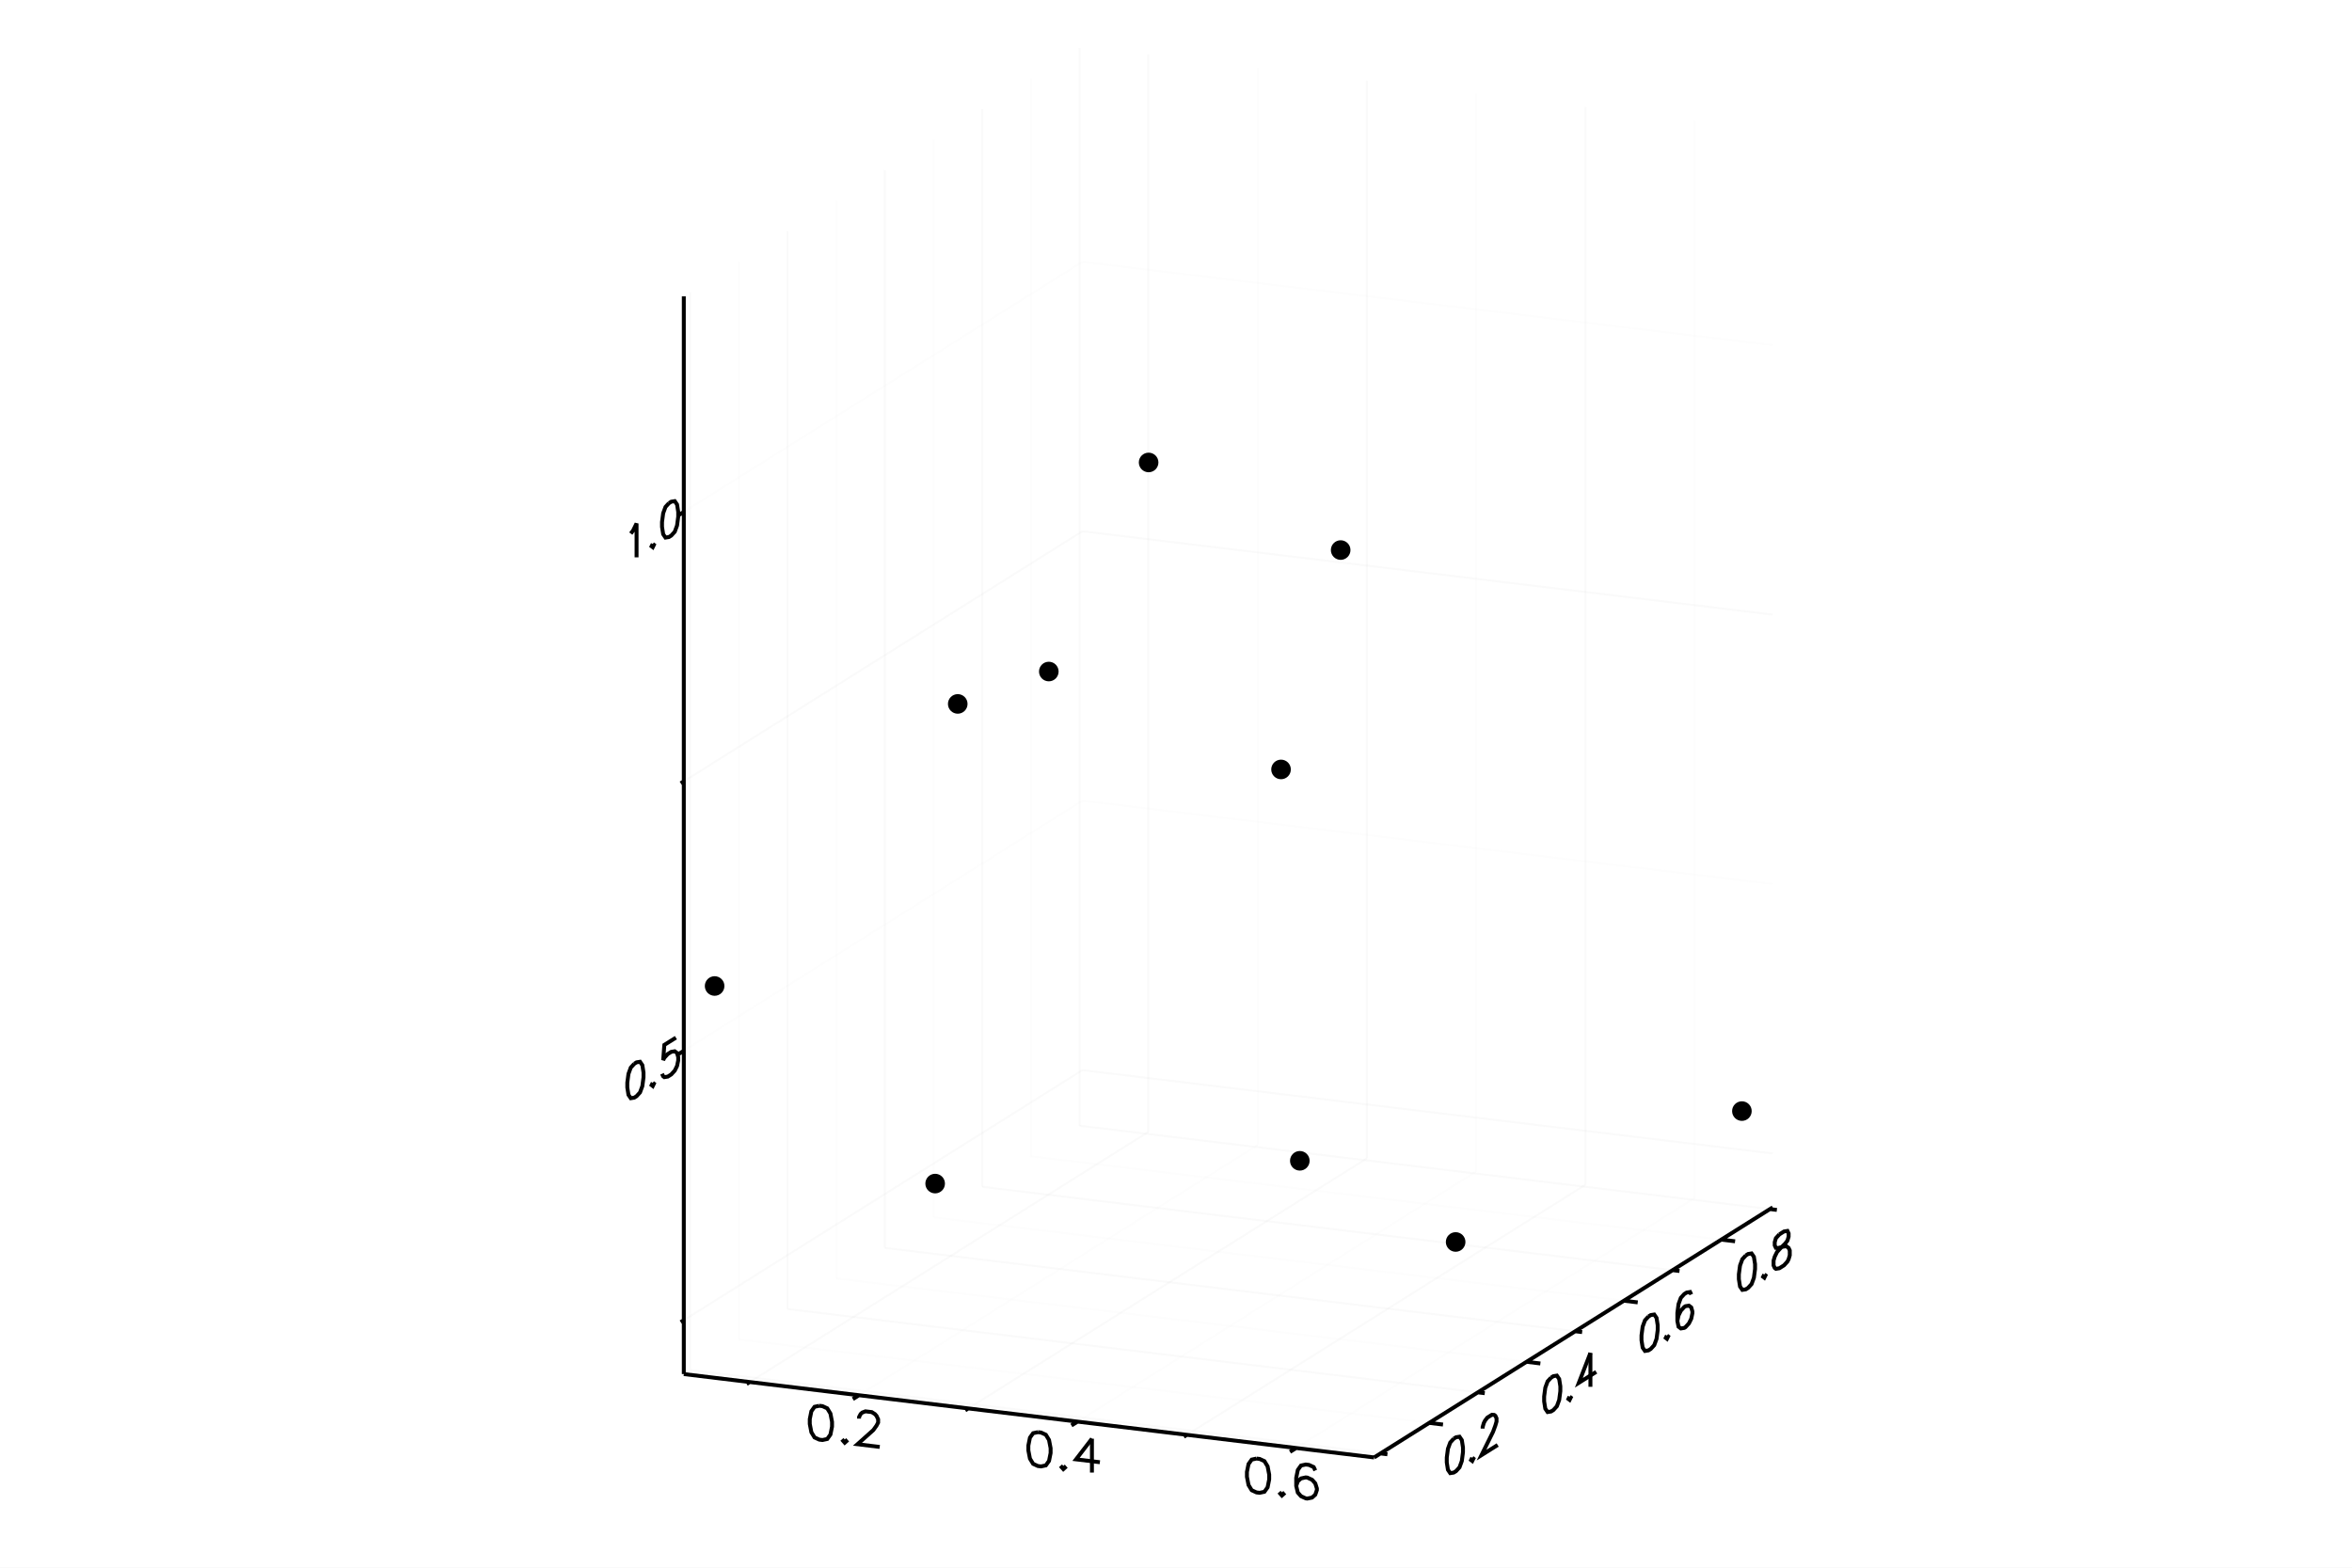
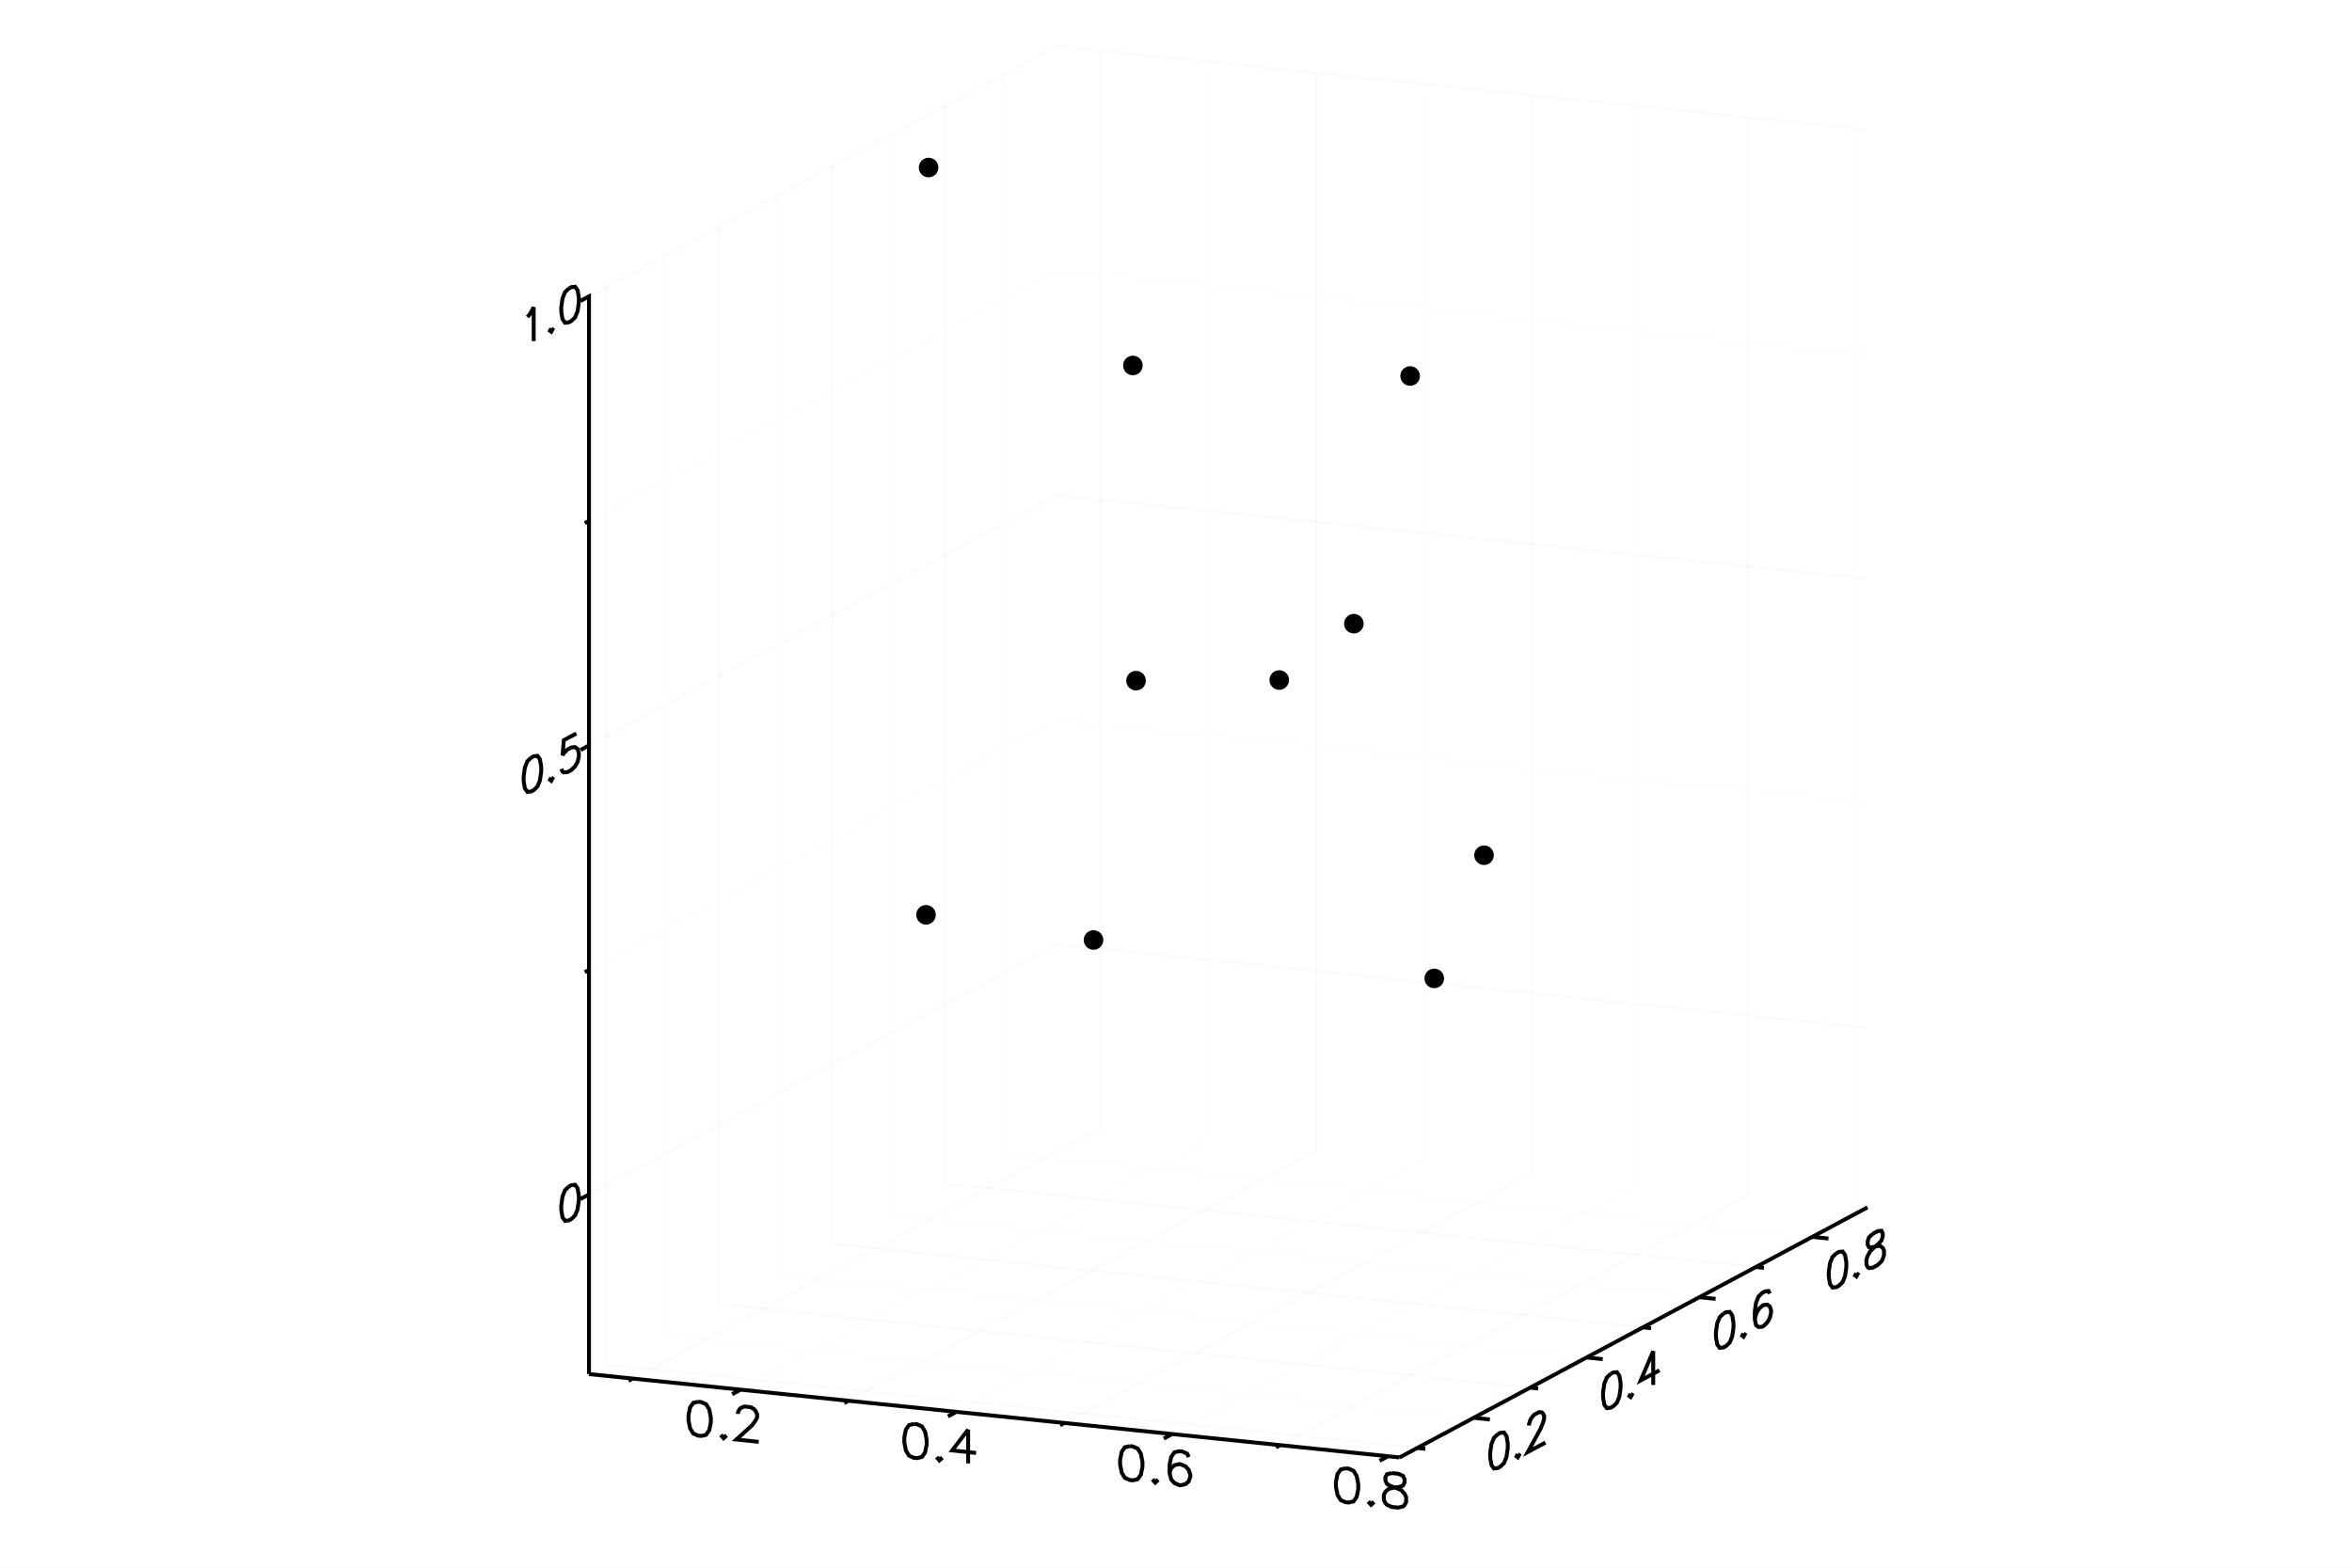
<svg xmlns="http://www.w3.org/2000/svg" width="600" height="400" viewBox="0 0 2400 1600">
  <defs>
-     <clipPath id="clip7000">
+     <clipPath id="clip8500">
      <rect x="0" y="0" width="2400" height="1600" />
    </clipPath>
  </defs>
-   <polygon clip-path="url(#clip7000)" points=" 0,1600 2400,1600 2400,0 0,0    " fill="#ffffff" fill-rule="evenodd" fill-opacity="1" />
+   <polygon clip-path="url(#clip8500)" points=" 0,1600 2400,1600 2400,0 0,0    " fill="#ffffff" fill-rule="evenodd" fill-opacity="1" />
  <defs>
-     <clipPath id="clip7001">
+     <clipPath id="clip8501">
      <rect x="480" y="0" width="1681" height="1600" />
    </clipPath>
  </defs>
-   <polygon clip-path="url(#clip7000)" points=" 697.758,1487.47 1808.9,1487.47 1808.9,47.244 697.758,47.244    " fill="#ffffff" fill-rule="evenodd" fill-opacity="1" />
+   <polygon clip-path="url(#clip8500)" points=" 601.036,1487.47 1905.62,1487.47 1905.62,47.244 601.036,47.244    " fill="#ffffff" fill-rule="evenodd" fill-opacity="1" />
  <defs>
-     <clipPath id="clip7002">
-       <rect x="697" y="47" width="1112" height="1441" />
+     <clipPath id="clip8502">
+       <rect x="601" y="47" width="1306" height="1441" />
    </clipPath>
  </defs>
-   <polyline clip-path="url(#clip7000)" style="stroke:#cccccc; stroke-width:2; stroke-opacity:0.1; fill:none" points="   765.02,1410.52 1171.72,1155.28    " />
-   <polyline clip-path="url(#clip7000)" style="stroke:#cccccc; stroke-width:2; stroke-opacity:0.1; fill:none" points="   1171.72,1155.28 1171.72,55.368    " />
-   <polyline clip-path="url(#clip7000)" style="stroke:#ededed; stroke-width:2; stroke-opacity:0.1; fill:none" points="   876.539,1423.99 1283.24,1168.75    " />
-   <polyline clip-path="url(#clip7000)" style="stroke:#ededed; stroke-width:2; stroke-opacity:0.1; fill:none" points="   1283.24,1168.75 1283.24,68.837    " />
-   <polyline clip-path="url(#clip7000)" style="stroke:#cccccc; stroke-width:2; stroke-opacity:0.1; fill:none" points="   988.059,1437.46 1394.76,1182.22    " />
-   <polyline clip-path="url(#clip7000)" style="stroke:#cccccc; stroke-width:2; stroke-opacity:0.1; fill:none" points="   1394.76,1182.22 1394.76,82.305    " />
-   <polyline clip-path="url(#clip7000)" style="stroke:#ededed; stroke-width:2; stroke-opacity:0.1; fill:none" points="   1099.58,1450.93 1506.28,1195.69    " />
-   <polyline clip-path="url(#clip7000)" style="stroke:#ededed; stroke-width:2; stroke-opacity:0.1; fill:none" points="   1506.28,1195.69 1506.28,95.775    " />
-   <polyline clip-path="url(#clip7000)" style="stroke:#cccccc; stroke-width:2; stroke-opacity:0.1; fill:none" points="   1211.1,1464.4 1617.8,1209.16    " />
-   <polyline clip-path="url(#clip7000)" style="stroke:#cccccc; stroke-width:2; stroke-opacity:0.1; fill:none" points="   1617.8,1209.16 1617.8,109.243    " />
-   <polyline clip-path="url(#clip7000)" style="stroke:#ededed; stroke-width:2; stroke-opacity:0.1; fill:none" points="   1322.62,1477.86 1729.32,1222.63    " />
-   <polyline clip-path="url(#clip7000)" style="stroke:#ededed; stroke-width:2; stroke-opacity:0.1; fill:none" points="   1729.32,1222.63 1729.32,122.712    " />
-   <polyline clip-path="url(#clip7000)" style="stroke:#cccccc; stroke-width:2; stroke-opacity:0.1; fill:none" points="   704.258,1398.32 1408.69,1483.4    " />
-   <polyline clip-path="url(#clip7000)" style="stroke:#cccccc; stroke-width:2; stroke-opacity:0.1; fill:none" points="   704.258,1398.32 704.258,298.401    " />
-   <polyline clip-path="url(#clip7000)" style="stroke:#ededed; stroke-width:2; stroke-opacity:0.1; fill:none" points="   753.932,1367.14 1458.36,1452.22    " />
-   <polyline clip-path="url(#clip7000)" style="stroke:#ededed; stroke-width:2; stroke-opacity:0.1; fill:none" points="   753.932,1367.14 753.932,267.227    " />
-   <polyline clip-path="url(#clip7000)" style="stroke:#cccccc; stroke-width:2; stroke-opacity:0.1; fill:none" points="   803.605,1335.97 1508.04,1421.05    " />
-   <polyline clip-path="url(#clip7000)" style="stroke:#cccccc; stroke-width:2; stroke-opacity:0.1; fill:none" points="   803.605,1335.97 803.605,236.053    " />
-   <polyline clip-path="url(#clip7000)" style="stroke:#ededed; stroke-width:2; stroke-opacity:0.1; fill:none" points="   853.279,1304.8 1557.71,1389.87    " />
-   <polyline clip-path="url(#clip7000)" style="stroke:#ededed; stroke-width:2; stroke-opacity:0.1; fill:none" points="   853.279,1304.8 853.279,204.88    " />
-   <polyline clip-path="url(#clip7000)" style="stroke:#cccccc; stroke-width:2; stroke-opacity:0.1; fill:none" points="   902.953,1273.62 1607.39,1358.7    " />
-   <polyline clip-path="url(#clip7000)" style="stroke:#cccccc; stroke-width:2; stroke-opacity:0.1; fill:none" points="   902.953,1273.62 902.953,173.706    " />
-   <polyline clip-path="url(#clip7000)" style="stroke:#ededed; stroke-width:2; stroke-opacity:0.1; fill:none" points="   952.627,1242.45 1657.06,1327.53    " />
-   <polyline clip-path="url(#clip7000)" style="stroke:#ededed; stroke-width:2; stroke-opacity:0.1; fill:none" points="   952.627,1242.45 952.627,142.532    " />
-   <polyline clip-path="url(#clip7000)" style="stroke:#cccccc; stroke-width:2; stroke-opacity:0.1; fill:none" points="   1002.3,1211.27 1706.73,1296.35    " />
-   <polyline clip-path="url(#clip7000)" style="stroke:#cccccc; stroke-width:2; stroke-opacity:0.1; fill:none" points="   1002.3,1211.27 1002.3,111.358    " />
-   <polyline clip-path="url(#clip7000)" style="stroke:#ededed; stroke-width:2; stroke-opacity:0.1; fill:none" points="   1051.97,1180.1 1756.41,1265.18    " />
-   <polyline clip-path="url(#clip7000)" style="stroke:#ededed; stroke-width:2; stroke-opacity:0.1; fill:none" points="   1051.97,1180.1 1051.97,80.184    " />
-   <polyline clip-path="url(#clip7000)" style="stroke:#cccccc; stroke-width:2; stroke-opacity:0.1; fill:none" points="   1101.65,1148.93 1806.08,1234    " />
-   <polyline clip-path="url(#clip7000)" style="stroke:#cccccc; stroke-width:2; stroke-opacity:0.1; fill:none" points="   1101.65,1148.93 1101.65,49.011    " />
-   <polyline clip-path="url(#clip7000)" style="stroke:#cccccc; stroke-width:2; stroke-opacity:0.1; fill:none" points="   697.758,1347.4 1104.46,1092.16    " />
-   <polyline clip-path="url(#clip7000)" style="stroke:#cccccc; stroke-width:2; stroke-opacity:0.1; fill:none" points="   1104.46,1092.16 1808.9,1177.24    " />
-   <polyline clip-path="url(#clip7000)" style="stroke:#ededed; stroke-width:2; stroke-opacity:0.1; fill:none" points="   697.758,1072.42 1104.46,817.185    " />
-   <polyline clip-path="url(#clip7000)" style="stroke:#ededed; stroke-width:2; stroke-opacity:0.1; fill:none" points="   1104.46,817.185 1808.9,902.264    " />
-   <polyline clip-path="url(#clip7000)" style="stroke:#cccccc; stroke-width:2; stroke-opacity:0.1; fill:none" points="   697.758,797.442 1104.46,542.206    " />
-   <polyline clip-path="url(#clip7000)" style="stroke:#cccccc; stroke-width:2; stroke-opacity:0.1; fill:none" points="   1104.46,542.206 1808.9,627.285    " />
-   <polyline clip-path="url(#clip7000)" style="stroke:#ededed; stroke-width:2; stroke-opacity:0.1; fill:none" points="   697.758,522.464 1104.46,267.227    " />
-   <polyline clip-path="url(#clip7000)" style="stroke:#ededed; stroke-width:2; stroke-opacity:0.1; fill:none" points="   1104.46,267.227 1808.9,352.306    " />
-   <polyline clip-path="url(#clip7000)" style="stroke:#000000; stroke-width:4; stroke-opacity:1; fill:none" points="   647.193,1085.71 643.65,1089.58 641.289,1096 640.108,1104.97 640.108,1109.91 641.289,1117.39 643.65,1120.85 647.193,1120.27 649.554,1118.79 653.096,1114.92    655.457,1108.5 656.638,1099.53 656.638,1094.6 655.457,1087.11 653.096,1083.65 649.554,1084.23 647.193,1085.71    " />
-   <polyline clip-path="url(#clip7000)" style="stroke:#000000; stroke-width:4; stroke-opacity:1; fill:none" points="   666.084,1105.12 664.903,1107.51 666.084,1108.42 667.264,1106.03 666.084,1105.12    " />
-   <polyline clip-path="url(#clip7000)" style="stroke:#000000; stroke-width:4; stroke-opacity:1; fill:none" points="   689.698,1059.04 677.891,1066.45 676.71,1082 677.891,1079.61 681.433,1075.74 684.975,1073.52 688.517,1072.94 690.878,1074.75 692.059,1078.95 692.059,1082.24    690.878,1087.92 688.517,1092.69 684.975,1096.56 681.433,1098.78 677.891,1099.36 676.71,1098.46 675.529,1095.91    " />
-   <polyline clip-path="url(#clip7000)" style="stroke:#000000; stroke-width:4; stroke-opacity:1; fill:none" points="   643.65,544.559 646.012,541.432 649.554,534.272 649.554,568.832    " />
-   <polyline clip-path="url(#clip7000)" style="stroke:#000000; stroke-width:4; stroke-opacity:1; fill:none" points="   666.084,555.167 664.903,557.553 666.084,558.458 667.264,556.071 666.084,555.167    " />
-   <polyline clip-path="url(#clip7000)" style="stroke:#000000; stroke-width:4; stroke-opacity:1; fill:none" points="   682.614,513.524 679.071,517.393 676.71,523.812 675.529,532.782 675.529,537.719 676.71,545.206 679.071,548.662 682.614,548.084 684.975,546.603 688.517,542.734    690.878,536.315 692.059,527.345 692.059,522.408 690.878,514.921 688.517,511.465 684.975,512.043 682.614,513.524    " />
-   <polyline clip-path="url(#clip7000)" style="stroke:#000000; stroke-width:4; stroke-opacity:1; fill:none" points="   697.758,1402.4 697.758,1347.4 694.62,1349.37 697.758,1347.4 697.758,1072.42 691.482,1076.36 697.758,1072.42 697.758,797.442 694.62,799.412 697.758,797.442    697.758,522.464 691.482,526.402 697.758,522.464 697.758,302.48    " />
-   <polyline clip-path="url(#clip7000)" style="stroke:#000000; stroke-width:4; stroke-opacity:1; fill:none" points="   836.035,1434.75 831.169,1435.8 827.924,1440.35 826.302,1448.38 826.302,1453.32 827.924,1461.74 831.169,1467.07 836.035,1469.31 839.279,1469.7 844.145,1468.64    847.389,1464.1 849.011,1456.06 849.011,1451.13 847.389,1442.7 844.145,1437.37 839.279,1435.14 836.035,1434.75    " />
-   <polyline clip-path="url(#clip7000)" style="stroke:#000000; stroke-width:4; stroke-opacity:1; fill:none" points="   861.988,1469.15 860.366,1470.6 861.988,1472.44 863.61,1470.99 861.988,1469.15    " />
-   <polyline clip-path="url(#clip7000)" style="stroke:#000000; stroke-width:4; stroke-opacity:1; fill:none" points="   876.586,1447.87 876.586,1446.23 878.208,1443.13 879.83,1441.68 883.074,1440.43 889.563,1441.21 892.807,1443.25 894.429,1445.09 896.051,1448.58 896.051,1451.87    894.429,1454.96 891.185,1459.51 874.964,1474.01 897.673,1476.75    " />
-   <polyline clip-path="url(#clip7000)" style="stroke:#000000; stroke-width:4; stroke-opacity:1; fill:none" points="   1059.07,1461.68 1054.21,1462.74 1050.96,1467.29 1049.34,1475.32 1049.34,1480.26 1050.96,1488.68 1054.21,1494.01 1059.07,1496.24 1062.32,1496.64 1067.18,1495.58    1070.43,1491.03 1072.05,1483 1072.05,1478.06 1070.43,1469.64 1067.18,1464.31 1062.32,1462.08 1059.07,1461.68    " />
-   <polyline clip-path="url(#clip7000)" style="stroke:#000000; stroke-width:4; stroke-opacity:1; fill:none" points="   1085.03,1496.09 1083.41,1497.54 1085.03,1499.38 1086.65,1497.93 1085.03,1496.09    " />
-   <polyline clip-path="url(#clip7000)" style="stroke:#000000; stroke-width:4; stroke-opacity:1; fill:none" points="   1114.22,1468.35 1098,1489.43 1122.33,1492.36    " />
-   <polyline clip-path="url(#clip7000)" style="stroke:#000000; stroke-width:4; stroke-opacity:1; fill:none" points="   1114.22,1468.35 1114.22,1502.91    " />
-   <polyline clip-path="url(#clip7000)" style="stroke:#000000; stroke-width:4; stroke-opacity:1; fill:none" points="   1282.11,1488.62 1277.25,1489.68 1274,1494.23 1272.38,1502.26 1272.38,1507.2 1274,1515.62 1277.25,1520.95 1282.11,1523.18 1285.36,1523.57 1290.22,1522.52    1293.47,1517.97 1295.09,1509.94 1295.09,1505 1293.47,1496.58 1290.22,1491.25 1285.36,1489.01 1282.11,1488.62    " />
-   <polyline clip-path="url(#clip7000)" style="stroke:#000000; stroke-width:4; stroke-opacity:1; fill:none" points="   1308.07,1523.03 1306.44,1524.48 1308.07,1526.32 1309.69,1524.87 1308.07,1523.03    " />
-   <polyline clip-path="url(#clip7000)" style="stroke:#000000; stroke-width:4; stroke-opacity:1; fill:none" points="   1342.13,1500.81 1340.51,1497.32 1335.64,1495.09 1332.4,1494.7 1327.53,1495.75 1324.29,1500.3 1322.66,1508.33 1322.66,1516.56 1324.29,1523.34 1327.53,1527.02    1332.4,1529.26 1334.02,1529.45 1338.89,1528.39 1342.13,1525.49 1343.75,1520.75 1343.75,1519.11 1342.13,1513.97 1338.89,1510.29 1334.02,1508.06 1332.4,1507.86    1327.53,1508.92 1324.29,1511.82 1322.66,1516.56    " />
-   <polyline clip-path="url(#clip7000)" style="stroke:#000000; stroke-width:4; stroke-opacity:1; fill:none" points="   697.758,1402.4 765.02,1410.52 761.882,1412.49 765.02,1410.52 876.539,1423.99 870.264,1427.93 876.539,1423.99 988.059,1437.46 984.921,1439.43 988.059,1437.46    1099.58,1450.93 1093.3,1454.86 1099.58,1450.93 1211.1,1464.4 1207.96,1466.36 1211.1,1464.4 1322.62,1477.86 1316.34,1481.8 1322.62,1477.86 1402.19,1487.47       " />
-   <polyline clip-path="url(#clip7000)" style="stroke:#000000; stroke-width:4; stroke-opacity:1; fill:none" points="   1483.39,1468.37 1479.84,1472.24 1477.48,1478.66 1476.3,1487.63 1476.3,1492.56 1477.48,1500.05 1479.84,1503.51 1483.39,1502.93 1485.75,1501.45 1489.29,1497.58    1491.65,1491.16 1492.83,1482.19 1492.83,1477.25 1491.65,1469.76 1489.29,1466.31 1485.75,1466.89 1483.39,1468.37    " />
-   <polyline clip-path="url(#clip7000)" style="stroke:#000000; stroke-width:4; stroke-opacity:1; fill:none" points="   1502.28,1487.78 1501.1,1490.17 1502.28,1491.07 1503.46,1488.69 1502.28,1487.78    " />
-   <polyline clip-path="url(#clip7000)" style="stroke:#000000; stroke-width:4; stroke-opacity:1; fill:none" points="   1512.9,1458.07 1512.9,1456.43 1514.08,1452.39 1515.27,1450.01 1517.63,1446.88 1522.35,1443.92 1524.71,1444.08 1525.89,1444.98 1527.07,1447.53 1527.07,1450.83    1525.89,1454.86 1523.53,1461.28 1511.72,1485.14 1528.25,1474.77    " />
-   <polyline clip-path="url(#clip7000)" style="stroke:#000000; stroke-width:4; stroke-opacity:1; fill:none" points="   1582.73,1406.02 1579.19,1409.89 1576.83,1416.31 1575.65,1425.28 1575.65,1430.21 1576.83,1437.7 1579.19,1441.16 1582.73,1440.58 1585.1,1439.1 1588.64,1435.23    1591,1428.81 1592.18,1419.84 1592.18,1414.9 1591,1407.42 1588.64,1403.96 1585.1,1404.54 1582.73,1406.02    " />
-   <polyline clip-path="url(#clip7000)" style="stroke:#000000; stroke-width:4; stroke-opacity:1; fill:none" points="   1601.63,1425.43 1600.44,1427.82 1601.63,1428.72 1602.81,1426.34 1601.63,1425.43    " />
-   <polyline clip-path="url(#clip7000)" style="stroke:#000000; stroke-width:4; stroke-opacity:1; fill:none" points="   1622.88,1380.83 1611.07,1411.28 1628.78,1400.16    " />
-   <polyline clip-path="url(#clip7000)" style="stroke:#000000; stroke-width:4; stroke-opacity:1; fill:none" points="   1622.88,1380.83 1622.88,1415.39    " />
-   <polyline clip-path="url(#clip7000)" style="stroke:#000000; stroke-width:4; stroke-opacity:1; fill:none" points="   1682.08,1343.67 1678.54,1347.54 1676.18,1353.96 1675,1362.93 1675,1367.87 1676.18,1375.35 1678.54,1378.81 1682.08,1378.23 1684.44,1376.75 1687.99,1372.88    1690.35,1366.46 1691.53,1357.49 1691.53,1352.56 1690.35,1345.07 1687.99,1341.61 1684.44,1342.19 1682.08,1343.67    " />
-   <polyline clip-path="url(#clip7000)" style="stroke:#000000; stroke-width:4; stroke-opacity:1; fill:none" points="   1700.97,1363.09 1699.79,1365.47 1700.97,1366.38 1702.15,1363.99 1700.97,1363.09    " />
-   <polyline clip-path="url(#clip7000)" style="stroke:#000000; stroke-width:4; stroke-opacity:1; fill:none" points="   1725.77,1321.19 1724.59,1318.64 1721.04,1319.22 1718.68,1320.7 1715.14,1324.57 1712.78,1330.99 1711.6,1339.96 1711.6,1348.19 1712.78,1354.03 1715.14,1355.84    1718.68,1355.26 1719.86,1354.52 1723.41,1350.65 1725.77,1345.88 1726.95,1340.2 1726.95,1338.56 1725.77,1334.36 1723.41,1332.55 1719.86,1333.13 1718.68,1333.87    1715.14,1337.74 1712.78,1342.51 1711.6,1348.19    " />
-   <polyline clip-path="url(#clip7000)" style="stroke:#000000; stroke-width:4; stroke-opacity:1; fill:none" points="   1781.43,1281.33 1777.89,1285.19 1775.53,1291.61 1774.35,1300.58 1774.35,1305.52 1775.53,1313.01 1777.89,1316.46 1781.43,1315.89 1783.79,1314.4 1787.33,1310.53    1789.69,1304.12 1790.87,1295.15 1790.87,1290.21 1789.69,1282.72 1787.33,1279.27 1783.79,1279.84 1781.43,1281.33    " />
-   <polyline clip-path="url(#clip7000)" style="stroke:#000000; stroke-width:4; stroke-opacity:1; fill:none" points="   1800.32,1300.74 1799.14,1303.12 1800.32,1304.03 1801.5,1301.64 1800.32,1300.74    " />
-   <polyline clip-path="url(#clip7000)" style="stroke:#000000; stroke-width:4; stroke-opacity:1; fill:none" points="   1815.67,1259.84 1812.13,1263.71 1810.95,1267.74 1810.95,1271.03 1812.13,1273.58 1814.49,1273.74 1819.21,1272.43 1822.75,1271.85 1825.12,1273.66 1826.3,1276.21    1826.3,1281.15 1825.12,1285.18 1823.93,1287.56 1820.39,1291.43 1815.67,1294.4 1812.13,1294.97 1810.95,1294.07 1809.77,1291.52 1809.77,1286.58 1810.95,1282.55    1813.31,1277.78 1816.85,1273.91 1821.57,1269.3 1823.93,1266.17 1825.12,1262.14 1825.12,1258.85 1823.93,1256.3 1820.39,1256.87 1815.67,1259.84    " />
-   <polyline clip-path="url(#clip7000)" style="stroke:#000000; stroke-width:4; stroke-opacity:1; fill:none" points="   1402.19,1487.47 1408.69,1483.4 1415.74,1484.25 1408.69,1483.4 1458.36,1452.22 1472.45,1453.92 1458.36,1452.22 1508.04,1421.05 1515.08,1421.9 1508.04,1421.05    1557.71,1389.87 1571.8,1391.58 1557.71,1389.87 1607.39,1358.7 1614.43,1359.55 1607.39,1358.7 1657.06,1327.53 1671.15,1329.23 1657.06,1327.53 1706.73,1296.35    1713.78,1297.2 1706.73,1296.35 1756.41,1265.18 1770.5,1266.88 1756.41,1265.18 1806.08,1234 1813.13,1234.86 1806.08,1234 1808.9,1232.24    " />
-   <circle clip-path="url(#clip7002)" style="fill:#000000; stroke:none; fill-opacity:1" cx="1777.45" cy="1133.99" r="10" />
-   <circle clip-path="url(#clip7002)" style="fill:#000000; stroke:none; fill-opacity:1" cx="1777.45" cy="1133.99" r="7" />
-   <circle clip-path="url(#clip7002)" style="fill:#000000; stroke:none; fill-opacity:1" cx="729.205" cy="1006.33" r="10" />
-   <circle clip-path="url(#clip7002)" style="fill:#000000; stroke:none; fill-opacity:1" cx="729.205" cy="1006.33" r="7" />
-   <circle clip-path="url(#clip7002)" style="fill:#000000; stroke:none; fill-opacity:1" cx="977.289" cy="718.429" r="10" />
-   <circle clip-path="url(#clip7002)" style="fill:#000000; stroke:none; fill-opacity:1" cx="977.289" cy="718.429" r="7" />
-   <circle clip-path="url(#clip7002)" style="fill:#000000; stroke:none; fill-opacity:1" cx="954.236" cy="1207.98" r="10" />
-   <circle clip-path="url(#clip7002)" style="fill:#000000; stroke:none; fill-opacity:1" cx="954.236" cy="1207.98" r="7" />
-   <circle clip-path="url(#clip7002)" style="fill:#000000; stroke:none; fill-opacity:1" cx="1172.06" cy="471.989" r="10" />
-   <circle clip-path="url(#clip7002)" style="fill:#000000; stroke:none; fill-opacity:1" cx="1172.06" cy="471.989" r="7" />
-   <circle clip-path="url(#clip7002)" style="fill:#000000; stroke:none; fill-opacity:1" cx="1485.35" cy="1267.57" r="10" />
-   <circle clip-path="url(#clip7002)" style="fill:#000000; stroke:none; fill-opacity:1" cx="1485.35" cy="1267.57" r="7" />
-   <circle clip-path="url(#clip7002)" style="fill:#000000; stroke:none; fill-opacity:1" cx="1326.35" cy="1184.72" r="10" />
-   <circle clip-path="url(#clip7002)" style="fill:#000000; stroke:none; fill-opacity:1" cx="1326.35" cy="1184.72" r="7" />
-   <circle clip-path="url(#clip7002)" style="fill:#000000; stroke:none; fill-opacity:1" cx="1368.03" cy="561.397" r="10" />
-   <circle clip-path="url(#clip7002)" style="fill:#000000; stroke:none; fill-opacity:1" cx="1368.03" cy="561.397" r="7" />
-   <circle clip-path="url(#clip7002)" style="fill:#000000; stroke:none; fill-opacity:1" cx="1307.18" cy="785.303" r="10" />
-   <circle clip-path="url(#clip7002)" style="fill:#000000; stroke:none; fill-opacity:1" cx="1307.18" cy="785.303" r="7" />
-   <circle clip-path="url(#clip7002)" style="fill:#000000; stroke:none; fill-opacity:1" cx="1070.21" cy="685.377" r="10" />
-   <circle clip-path="url(#clip7002)" style="fill:#000000; stroke:none; fill-opacity:1" cx="1070.21" cy="685.377" r="7" />
+   <polyline clip-path="url(#clip8500)" style="stroke:#cccccc; stroke-width:2; stroke-opacity:0.1; fill:none" points="   645.617,1406.98 1123.13,1151.75    " />
+   <polyline clip-path="url(#clip8500)" style="stroke:#cccccc; stroke-width:2; stroke-opacity:0.1; fill:none" points="   1123.13,1151.75 1123.13,51.83    " />
+   <polyline clip-path="url(#clip8500)" style="stroke:#ededed; stroke-width:2; stroke-opacity:0.1; fill:none" points="   755.727,1418.31 1233.24,1163.07    " />
+   <polyline clip-path="url(#clip8500)" style="stroke:#ededed; stroke-width:2; stroke-opacity:0.1; fill:none" points="   1233.24,1163.07 1233.24,63.157    " />
+   <polyline clip-path="url(#clip8500)" style="stroke:#cccccc; stroke-width:2; stroke-opacity:0.1; fill:none" points="   865.838,1429.64 1343.35,1174.4    " />
+   <polyline clip-path="url(#clip8500)" style="stroke:#cccccc; stroke-width:2; stroke-opacity:0.1; fill:none" points="   1343.35,1174.4 1343.35,74.484    " />
+   <polyline clip-path="url(#clip8500)" style="stroke:#ededed; stroke-width:2; stroke-opacity:0.1; fill:none" points="   975.948,1440.96 1453.46,1185.73    " />
+   <polyline clip-path="url(#clip8500)" style="stroke:#ededed; stroke-width:2; stroke-opacity:0.1; fill:none" points="   1453.46,1185.73 1453.46,85.81    " />
+   <polyline clip-path="url(#clip8500)" style="stroke:#cccccc; stroke-width:2; stroke-opacity:0.1; fill:none" points="   1086.06,1452.29 1563.57,1197.05    " />
+   <polyline clip-path="url(#clip8500)" style="stroke:#cccccc; stroke-width:2; stroke-opacity:0.1; fill:none" points="   1563.57,1197.05 1563.57,97.137    " />
+   <polyline clip-path="url(#clip8500)" style="stroke:#ededed; stroke-width:2; stroke-opacity:0.1; fill:none" points="   1196.17,1463.62 1673.68,1208.38    " />
+   <polyline clip-path="url(#clip8500)" style="stroke:#ededed; stroke-width:2; stroke-opacity:0.1; fill:none" points="   1673.68,1208.38 1673.68,108.464    " />
+   <polyline clip-path="url(#clip8500)" style="stroke:#cccccc; stroke-width:2; stroke-opacity:0.1; fill:none" points="   1306.28,1474.94 1783.79,1219.71    " />
+   <polyline clip-path="url(#clip8500)" style="stroke:#cccccc; stroke-width:2; stroke-opacity:0.1; fill:none" points="   1783.79,1219.71 1783.79,119.791    " />
+   <polyline clip-path="url(#clip8500)" style="stroke:#ededed; stroke-width:2; stroke-opacity:0.1; fill:none" points="   1416.39,1486.27 1893.9,1231.03    " />
+   <polyline clip-path="url(#clip8500)" style="stroke:#ededed; stroke-width:2; stroke-opacity:0.1; fill:none" points="   1893.9,1231.03 1893.9,131.117    " />
+   <polyline clip-path="url(#clip8500)" style="stroke:#cccccc; stroke-width:2; stroke-opacity:0.1; fill:none" points="   619.093,1392.74 1446.17,1477.82    " />
+   <polyline clip-path="url(#clip8500)" style="stroke:#cccccc; stroke-width:2; stroke-opacity:0.1; fill:none" points="   619.093,1392.74 619.093,292.828    " />
+   <polyline clip-path="url(#clip8500)" style="stroke:#ededed; stroke-width:2; stroke-opacity:0.1; fill:none" points="   676.678,1361.96 1503.75,1447.04    " />
+   <polyline clip-path="url(#clip8500)" style="stroke:#ededed; stroke-width:2; stroke-opacity:0.1; fill:none" points="   676.678,1361.96 676.678,262.048    " />
+   <polyline clip-path="url(#clip8500)" style="stroke:#cccccc; stroke-width:2; stroke-opacity:0.1; fill:none" points="   734.263,1331.18 1561.33,1416.26    " />
+   <polyline clip-path="url(#clip8500)" style="stroke:#cccccc; stroke-width:2; stroke-opacity:0.1; fill:none" points="   734.263,1331.18 734.263,231.269    " />
+   <polyline clip-path="url(#clip8500)" style="stroke:#ededed; stroke-width:2; stroke-opacity:0.1; fill:none" points="   791.847,1300.4 1618.92,1385.48    " />
+   <polyline clip-path="url(#clip8500)" style="stroke:#ededed; stroke-width:2; stroke-opacity:0.1; fill:none" points="   791.847,1300.4 791.847,200.489    " />
+   <polyline clip-path="url(#clip8500)" style="stroke:#cccccc; stroke-width:2; stroke-opacity:0.1; fill:none" points="   849.432,1269.62 1676.5,1354.7    " />
+   <polyline clip-path="url(#clip8500)" style="stroke:#cccccc; stroke-width:2; stroke-opacity:0.1; fill:none" points="   849.432,1269.62 849.432,169.709    " />
+   <polyline clip-path="url(#clip8500)" style="stroke:#ededed; stroke-width:2; stroke-opacity:0.1; fill:none" points="   907.017,1238.84 1734.09,1323.92    " />
+   <polyline clip-path="url(#clip8500)" style="stroke:#ededed; stroke-width:2; stroke-opacity:0.1; fill:none" points="   907.017,1238.84 907.017,138.929    " />
+   <polyline clip-path="url(#clip8500)" style="stroke:#cccccc; stroke-width:2; stroke-opacity:0.1; fill:none" points="   964.601,1208.06 1791.67,1293.14    " />
+   <polyline clip-path="url(#clip8500)" style="stroke:#cccccc; stroke-width:2; stroke-opacity:0.1; fill:none" points="   964.601,1208.06 964.601,108.149    " />
+   <polyline clip-path="url(#clip8500)" style="stroke:#ededed; stroke-width:2; stroke-opacity:0.1; fill:none" points="   1022.19,1177.28 1849.26,1262.36    " />
+   <polyline clip-path="url(#clip8500)" style="stroke:#ededed; stroke-width:2; stroke-opacity:0.1; fill:none" points="   1022.19,1177.28 1022.19,77.369    " />
+   <polyline clip-path="url(#clip8500)" style="stroke:#cccccc; stroke-width:2; stroke-opacity:0.1; fill:none" points="   601.036,1219.08 1078.55,963.84    " />
+   <polyline clip-path="url(#clip8500)" style="stroke:#cccccc; stroke-width:2; stroke-opacity:0.1; fill:none" points="   1078.55,963.84 1905.62,1048.92    " />
+   <polyline clip-path="url(#clip8500)" style="stroke:#ededed; stroke-width:2; stroke-opacity:0.1; fill:none" points="   601.036,989.928 1078.55,734.691    " />
+   <polyline clip-path="url(#clip8500)" style="stroke:#ededed; stroke-width:2; stroke-opacity:0.1; fill:none" points="   1078.55,734.691 1905.62,819.77    " />
+   <polyline clip-path="url(#clip8500)" style="stroke:#cccccc; stroke-width:2; stroke-opacity:0.1; fill:none" points="   601.036,760.779 1078.55,505.542    " />
+   <polyline clip-path="url(#clip8500)" style="stroke:#cccccc; stroke-width:2; stroke-opacity:0.1; fill:none" points="   1078.55,505.542 1905.62,590.621    " />
+   <polyline clip-path="url(#clip8500)" style="stroke:#ededed; stroke-width:2; stroke-opacity:0.1; fill:none" points="   601.036,531.629 1078.55,276.393    " />
+   <polyline clip-path="url(#clip8500)" style="stroke:#ededed; stroke-width:2; stroke-opacity:0.1; fill:none" points="   1078.55,276.393 1905.62,361.472    " />
+   <polyline clip-path="url(#clip8500)" style="stroke:#cccccc; stroke-width:2; stroke-opacity:0.1; fill:none" points="   601.036,302.48 1078.55,47.244    " />
+   <polyline clip-path="url(#clip8500)" style="stroke:#cccccc; stroke-width:2; stroke-opacity:0.1; fill:none" points="   1078.55,47.244 1905.62,132.323    " />
+   <polyline clip-path="url(#clip8500)" style="stroke:#000000; stroke-width:4; stroke-opacity:1; fill:none" points="   580.415,1211.02 576.574,1214.72 574.014,1221.02 572.734,1229.93 572.734,1234.87 574.014,1242.42 576.574,1245.98 580.415,1245.58 582.975,1244.21 586.815,1240.51    589.375,1234.21 590.655,1225.29 590.655,1220.36 589.375,1212.81 586.815,1209.24 582.975,1209.65 580.415,1211.02    " />
+   <polyline clip-path="url(#clip8500)" style="stroke:#000000; stroke-width:4; stroke-opacity:1; fill:none" points="   542.014,773.245 538.174,776.943 535.614,783.249 534.334,792.162 534.334,797.099 535.614,804.643 538.174,808.212 542.014,807.805 544.574,806.437 548.414,802.739    550.974,796.433 552.254,787.52 552.254,782.583 550.974,775.039 548.414,771.47 544.574,771.877 542.014,773.245    " />
+   <polyline clip-path="url(#clip8500)" style="stroke:#000000; stroke-width:4; stroke-opacity:1; fill:none" points="   562.494,793.567 561.214,795.897 562.494,796.858 563.774,794.528 562.494,793.567    " />
+   <polyline clip-path="url(#clip8500)" style="stroke:#000000; stroke-width:4; stroke-opacity:1; fill:none" points="   588.095,748.615 575.294,755.456 574.014,770.952 575.294,768.622 579.134,764.924 582.975,762.871 586.815,762.465 589.375,764.388 590.655,768.641 590.655,771.932    589.375,777.553 586.815,782.213 582.975,785.911 579.134,787.964 575.294,788.371 574.014,787.409 572.734,784.802    " />
+   <polyline clip-path="url(#clip8500)" style="stroke:#000000; stroke-width:4; stroke-opacity:1; fill:none" points="   538.174,323.582 540.734,320.568 544.574,313.579 544.574,348.139    " />
+   <polyline clip-path="url(#clip8500)" style="stroke:#000000; stroke-width:4; stroke-opacity:1; fill:none" points="   562.494,335.269 561.214,337.599 562.494,338.56 563.774,336.23 562.494,335.269    " />
+   <polyline clip-path="url(#clip8500)" style="stroke:#000000; stroke-width:4; stroke-opacity:1; fill:none" points="   580.415,294.422 576.574,298.12 574.014,304.425 572.734,313.338 572.734,318.275 574.014,325.82 576.574,329.388 580.415,328.982 582.975,327.613 586.815,323.915    589.375,317.609 590.655,308.697 590.655,303.76 589.375,296.215 586.815,292.646 582.975,293.053 580.415,294.422    " />
+   <polyline clip-path="url(#clip8500)" style="stroke:#000000; stroke-width:4; stroke-opacity:1; fill:none" points="   601.036,1402.4 601.036,1219.08 592.385,1223.7 601.036,1219.08 601.036,989.928 596.71,992.24 601.036,989.928 601.036,760.779 592.385,765.402 601.036,760.779    601.036,531.629 596.71,533.941 601.036,531.629 601.036,302.48 592.385,307.104 601.036,302.48    " />
+   <polyline clip-path="url(#clip8500)" style="stroke:#000000; stroke-width:4; stroke-opacity:1; fill:none" points="   712.31,1430.63 707.425,1431.78 704.168,1436.38 702.539,1444.44 702.539,1449.38 704.168,1457.77 707.425,1463.05 712.31,1465.19 715.567,1465.53 720.453,1464.39    723.71,1459.78 725.338,1451.72 725.338,1446.79 723.71,1438.39 720.453,1433.12 715.567,1430.97 712.31,1430.63    " />
+   <polyline clip-path="url(#clip8500)" style="stroke:#000000; stroke-width:4; stroke-opacity:1; fill:none" points="   738.366,1464.58 736.738,1466.06 738.366,1467.87 739.994,1466.4 738.366,1464.58    " />
+   <polyline clip-path="url(#clip8500)" style="stroke:#000000; stroke-width:4; stroke-opacity:1; fill:none" points="   753.022,1443.05 753.022,1441.4 754.651,1438.28 756.279,1436.8 759.536,1435.49 766.05,1436.16 769.307,1438.14 770.936,1439.96 772.564,1443.41 772.564,1446.71    770.936,1449.83 767.679,1454.43 751.394,1469.21 774.193,1471.56    " />
+   <polyline clip-path="url(#clip8500)" style="stroke:#000000; stroke-width:4; stroke-opacity:1; fill:none" points="   932.531,1453.29 927.645,1454.43 924.388,1459.03 922.76,1467.09 922.76,1472.03 924.388,1480.43 927.645,1485.7 932.531,1487.85 935.788,1488.18 940.673,1487.04    943.93,1482.44 945.559,1474.38 945.559,1469.44 943.93,1461.04 940.673,1455.77 935.788,1453.62 932.531,1453.29    " />
+   <polyline clip-path="url(#clip8500)" style="stroke:#000000; stroke-width:4; stroke-opacity:1; fill:none" points="   958.586,1487.24 956.958,1488.71 958.586,1490.53 960.215,1489.05 958.586,1487.24    " />
+   <polyline clip-path="url(#clip8500)" style="stroke:#000000; stroke-width:4; stroke-opacity:1; fill:none" points="   987.899,1458.98 971.614,1480.35 996.042,1482.86    " />
+   <polyline clip-path="url(#clip8500)" style="stroke:#000000; stroke-width:4; stroke-opacity:1; fill:none" points="   987.899,1458.98 987.899,1493.54    " />
+   <polyline clip-path="url(#clip8500)" style="stroke:#000000; stroke-width:4; stroke-opacity:1; fill:none" points="   1152.75,1475.94 1147.87,1477.08 1144.61,1481.69 1142.98,1489.75 1142.98,1494.68 1144.61,1503.08 1147.87,1508.35 1152.75,1510.5 1156.01,1510.84 1160.89,1509.69    1164.15,1505.09 1165.78,1497.03 1165.78,1492.09 1164.15,1483.7 1160.89,1478.42 1156.01,1476.28 1152.75,1475.94    " />
+   <polyline clip-path="url(#clip8500)" style="stroke:#000000; stroke-width:4; stroke-opacity:1; fill:none" points="   1178.81,1509.89 1177.18,1511.37 1178.81,1513.18 1180.44,1511.7 1178.81,1509.89    " />
+   <polyline clip-path="url(#clip8500)" style="stroke:#000000; stroke-width:4; stroke-opacity:1; fill:none" points="   1213.01,1487.08 1211.38,1483.62 1206.49,1481.47 1203.23,1481.13 1198.35,1482.28 1195.09,1486.88 1193.46,1494.94 1193.46,1503.17 1195.09,1509.92 1198.35,1513.55    1203.23,1515.69 1204.86,1515.86 1209.75,1514.72 1213.01,1511.76 1214.63,1506.99 1214.63,1505.35 1213.01,1500.24 1209.75,1496.62 1204.86,1494.47 1203.23,1494.3    1198.35,1495.44 1195.09,1498.4 1193.46,1503.17    " />
+   <polyline clip-path="url(#clip8500)" style="stroke:#000000; stroke-width:4; stroke-opacity:1; fill:none" points="   1372.97,1498.59 1368.09,1499.74 1364.83,1504.34 1363.2,1512.4 1363.2,1517.34 1364.83,1525.73 1368.09,1531.01 1372.97,1533.15 1376.23,1533.49 1381.11,1532.35    1384.37,1527.74 1386,1519.68 1386,1514.75 1384.37,1506.35 1381.11,1501.08 1376.23,1498.93 1372.97,1498.59    " />
+   <polyline clip-path="url(#clip8500)" style="stroke:#000000; stroke-width:4; stroke-opacity:1; fill:none" points="   1399.03,1532.54 1397.4,1534.02 1399.03,1535.83 1400.66,1534.36 1399.03,1532.54    " />
+   <polyline clip-path="url(#clip8500)" style="stroke:#000000; stroke-width:4; stroke-opacity:1; fill:none" points="   1420.2,1503.45 1415.31,1504.6 1413.68,1507.72 1413.68,1511.01 1415.31,1514.47 1418.57,1516.45 1425.08,1518.77 1429.97,1520.91 1433.23,1524.54 1434.85,1528    1434.85,1532.94 1433.23,1536.06 1431.6,1537.54 1426.71,1538.68 1420.2,1538.01 1415.31,1535.86 1413.68,1534.05 1412.06,1530.59 1412.06,1525.65 1413.68,1522.53    1416.94,1519.57 1421.83,1518.43 1428.34,1517.46 1431.6,1516.14 1433.23,1513.02 1433.23,1509.73 1431.6,1506.27 1426.71,1504.12 1420.2,1503.45    " />
+   <polyline clip-path="url(#clip8500)" style="stroke:#000000; stroke-width:4; stroke-opacity:1; fill:none" points="   601.036,1402.4 645.617,1406.98 641.292,1409.29 645.617,1406.98 755.727,1418.31 747.077,1422.93 755.727,1418.31 865.838,1429.64 861.512,1431.95 865.838,1429.64    975.948,1440.96 967.297,1445.59 975.948,1440.96 1086.06,1452.29 1081.73,1454.6 1086.06,1452.29 1196.17,1463.62 1187.52,1468.24 1196.17,1463.62 1306.28,1474.94    1301.95,1477.25 1306.28,1474.94 1416.39,1486.27 1407.74,1490.89 1416.39,1486.27 1428.11,1487.47    " />
+   <polyline clip-path="url(#clip8500)" style="stroke:#000000; stroke-width:4; stroke-opacity:1; fill:none" points="   1528.28,1463.78 1524.44,1467.47 1521.88,1473.78 1520.6,1482.69 1520.6,1487.63 1521.88,1495.17 1524.44,1498.74 1528.28,1498.34 1530.84,1496.97 1534.68,1493.27    1537.24,1486.96 1538.52,1478.05 1538.52,1473.11 1537.24,1465.57 1534.68,1462 1530.84,1462.41 1528.28,1463.78    " />
+   <polyline clip-path="url(#clip8500)" style="stroke:#000000; stroke-width:4; stroke-opacity:1; fill:none" points="   1548.76,1484.1 1547.48,1486.43 1548.76,1487.39 1550.04,1485.06 1548.76,1484.1    " />
+   <polyline clip-path="url(#clip8500)" style="stroke:#000000; stroke-width:4; stroke-opacity:1; fill:none" points="   1560.28,1454.9 1560.28,1453.25 1561.56,1449.28 1562.84,1446.95 1565.4,1443.93 1570.52,1441.2 1573.08,1441.48 1574.36,1442.44 1575.64,1445.04 1575.64,1448.34    1574.36,1452.31 1571.8,1458.62 1559,1481.92 1576.92,1472.34    " />
+   <polyline clip-path="url(#clip8500)" style="stroke:#000000; stroke-width:4; stroke-opacity:1; fill:none" points="   1643.45,1402.22 1639.61,1405.91 1637.05,1412.22 1635.77,1421.13 1635.77,1426.07 1637.05,1433.61 1639.61,1437.18 1643.45,1436.78 1646.01,1435.41 1649.85,1431.71    1652.41,1425.4 1653.69,1416.49 1653.69,1411.55 1652.41,1404.01 1649.85,1400.44 1646.01,1400.85 1643.45,1402.22    " />
+   <polyline clip-path="url(#clip8500)" style="stroke:#000000; stroke-width:4; stroke-opacity:1; fill:none" points="   1663.93,1422.54 1662.65,1424.87 1663.93,1425.83 1665.21,1423.5 1663.93,1422.54    " />
+   <polyline clip-path="url(#clip8500)" style="stroke:#000000; stroke-width:4; stroke-opacity:1; fill:none" points="   1686.97,1378.95 1674.17,1408.84 1693.37,1398.57    " />
+   <polyline clip-path="url(#clip8500)" style="stroke:#000000; stroke-width:4; stroke-opacity:1; fill:none" points="   1686.97,1378.95 1686.97,1413.51    " />
+   <polyline clip-path="url(#clip8500)" style="stroke:#000000; stroke-width:4; stroke-opacity:1; fill:none" points="   1758.62,1340.66 1754.78,1344.36 1752.22,1350.66 1750.94,1359.57 1750.94,1364.51 1752.22,1372.05 1754.78,1375.62 1758.62,1375.22 1761.18,1373.85 1765.02,1370.15    1767.58,1363.84 1768.86,1354.93 1768.86,1349.99 1767.58,1342.45 1765.02,1338.88 1761.18,1339.29 1758.62,1340.66    " />
+   <polyline clip-path="url(#clip8500)" style="stroke:#000000; stroke-width:4; stroke-opacity:1; fill:none" points="   1779.1,1360.98 1777.82,1363.31 1779.1,1364.27 1780.38,1361.94 1779.1,1360.98    " />
+   <polyline clip-path="url(#clip8500)" style="stroke:#000000; stroke-width:4; stroke-opacity:1; fill:none" points="   1805.98,1320.28 1804.7,1317.67 1800.86,1318.08 1798.3,1319.45 1794.46,1323.15 1791.9,1329.45 1790.62,1338.36 1790.62,1346.59 1791.9,1352.49 1794.46,1354.41    1798.3,1354.01 1799.58,1353.32 1803.42,1349.62 1805.98,1344.96 1807.26,1339.34 1807.26,1337.7 1805.98,1333.44 1803.42,1331.52 1799.58,1331.93 1798.3,1332.61    1794.46,1336.31 1791.9,1340.97 1790.62,1346.59    " />
+   <polyline clip-path="url(#clip8500)" style="stroke:#000000; stroke-width:4; stroke-opacity:1; fill:none" points="   1873.79,1279.1 1869.95,1282.8 1867.39,1289.1 1866.11,1298.01 1866.11,1302.95 1867.39,1310.5 1869.95,1314.06 1873.79,1313.66 1876.35,1312.29 1880.19,1308.59    1882.75,1302.29 1884.03,1293.37 1884.03,1288.44 1882.75,1280.89 1880.19,1277.32 1876.35,1277.73 1873.79,1279.1    " />
+   <polyline clip-path="url(#clip8500)" style="stroke:#000000; stroke-width:4; stroke-opacity:1; fill:none" points="   1894.27,1299.42 1892.99,1301.75 1894.27,1302.71 1895.55,1300.38 1894.27,1299.42    " />
+   <polyline clip-path="url(#clip8500)" style="stroke:#000000; stroke-width:4; stroke-opacity:1; fill:none" points="   1910.91,1259.26 1907.07,1262.95 1905.79,1266.93 1905.79,1270.22 1907.07,1272.83 1909.63,1273.11 1914.75,1272.01 1918.59,1271.61 1921.15,1273.53 1922.43,1276.14    1922.43,1281.08 1921.15,1285.05 1919.87,1287.38 1916.03,1291.08 1910.91,1293.82 1907.07,1294.22 1905.79,1293.26 1904.51,1290.65 1904.51,1285.72 1905.79,1281.74    1908.35,1277.08 1912.19,1273.38 1917.31,1269 1919.87,1265.99 1921.15,1262.01 1921.15,1258.72 1919.87,1256.11 1916.03,1256.52 1910.91,1259.26    " />
+   <polyline clip-path="url(#clip8500)" style="stroke:#000000; stroke-width:4; stroke-opacity:1; fill:none" points="   1428.11,1487.47 1446.17,1477.82 1454.44,1478.67 1446.17,1477.82 1503.75,1447.04 1520.29,1448.74 1503.75,1447.04 1561.33,1416.26 1569.61,1417.11 1561.33,1416.26    1618.92,1385.48 1635.46,1387.18 1618.92,1385.48 1676.5,1354.7 1684.77,1355.55 1676.5,1354.7 1734.09,1323.92 1750.63,1325.62 1734.09,1323.92 1791.67,1293.14    1799.94,1293.99 1791.67,1293.14 1849.26,1262.36 1865.8,1264.07 1849.26,1262.36 1905.62,1232.24    " />
+   <circle clip-path="url(#clip8502)" style="fill:#000000; stroke:none; fill-opacity:1" cx="1463.54" cy="998.577" r="10" />
+   <circle clip-path="url(#clip8502)" style="fill:#000000; stroke:none; fill-opacity:1" cx="1463.54" cy="998.577" r="7" />
+   <circle clip-path="url(#clip8502)" style="fill:#000000; stroke:none; fill-opacity:1" cx="1305.36" cy="694.04" r="10" />
+   <circle clip-path="url(#clip8502)" style="fill:#000000; stroke:none; fill-opacity:1" cx="1305.36" cy="694.04" r="7" />
+   <circle clip-path="url(#clip8502)" style="fill:#000000; stroke:none; fill-opacity:1" cx="1438.91" cy="383.763" r="10" />
+   <circle clip-path="url(#clip8502)" style="fill:#000000; stroke:none; fill-opacity:1" cx="1438.91" cy="383.763" r="7" />
+   <circle clip-path="url(#clip8502)" style="fill:#000000; stroke:none; fill-opacity:1" cx="944.913" cy="933.677" r="10" />
+   <circle clip-path="url(#clip8502)" style="fill:#000000; stroke:none; fill-opacity:1" cx="944.913" cy="933.677" r="7" />
+   <circle clip-path="url(#clip8502)" style="fill:#000000; stroke:none; fill-opacity:1" cx="1514.31" cy="872.843" r="10" />
+   <circle clip-path="url(#clip8502)" style="fill:#000000; stroke:none; fill-opacity:1" cx="1514.31" cy="872.843" r="7" />
+   <circle clip-path="url(#clip8502)" style="fill:#000000; stroke:none; fill-opacity:1" cx="1115.84" cy="959.375" r="10" />
+   <circle clip-path="url(#clip8502)" style="fill:#000000; stroke:none; fill-opacity:1" cx="1115.84" cy="959.375" r="7" />
+   <circle clip-path="url(#clip8502)" style="fill:#000000; stroke:none; fill-opacity:1" cx="1381.49" cy="636.547" r="10" />
+   <circle clip-path="url(#clip8502)" style="fill:#000000; stroke:none; fill-opacity:1" cx="1381.49" cy="636.547" r="7" />
+   <circle clip-path="url(#clip8502)" style="fill:#000000; stroke:none; fill-opacity:1" cx="947.55" cy="171.017" r="10" />
+   <circle clip-path="url(#clip8502)" style="fill:#000000; stroke:none; fill-opacity:1" cx="947.55" cy="171.017" r="7" />
+   <circle clip-path="url(#clip8502)" style="fill:#000000; stroke:none; fill-opacity:1" cx="1156.01" cy="372.994" r="10" />
+   <circle clip-path="url(#clip8502)" style="fill:#000000; stroke:none; fill-opacity:1" cx="1156.01" cy="372.994" r="7" />
+   <circle clip-path="url(#clip8502)" style="fill:#000000; stroke:none; fill-opacity:1" cx="1159.22" cy="694.695" r="10" />
+   <circle clip-path="url(#clip8502)" style="fill:#000000; stroke:none; fill-opacity:1" cx="1159.22" cy="694.695" r="7" />
</svg>
